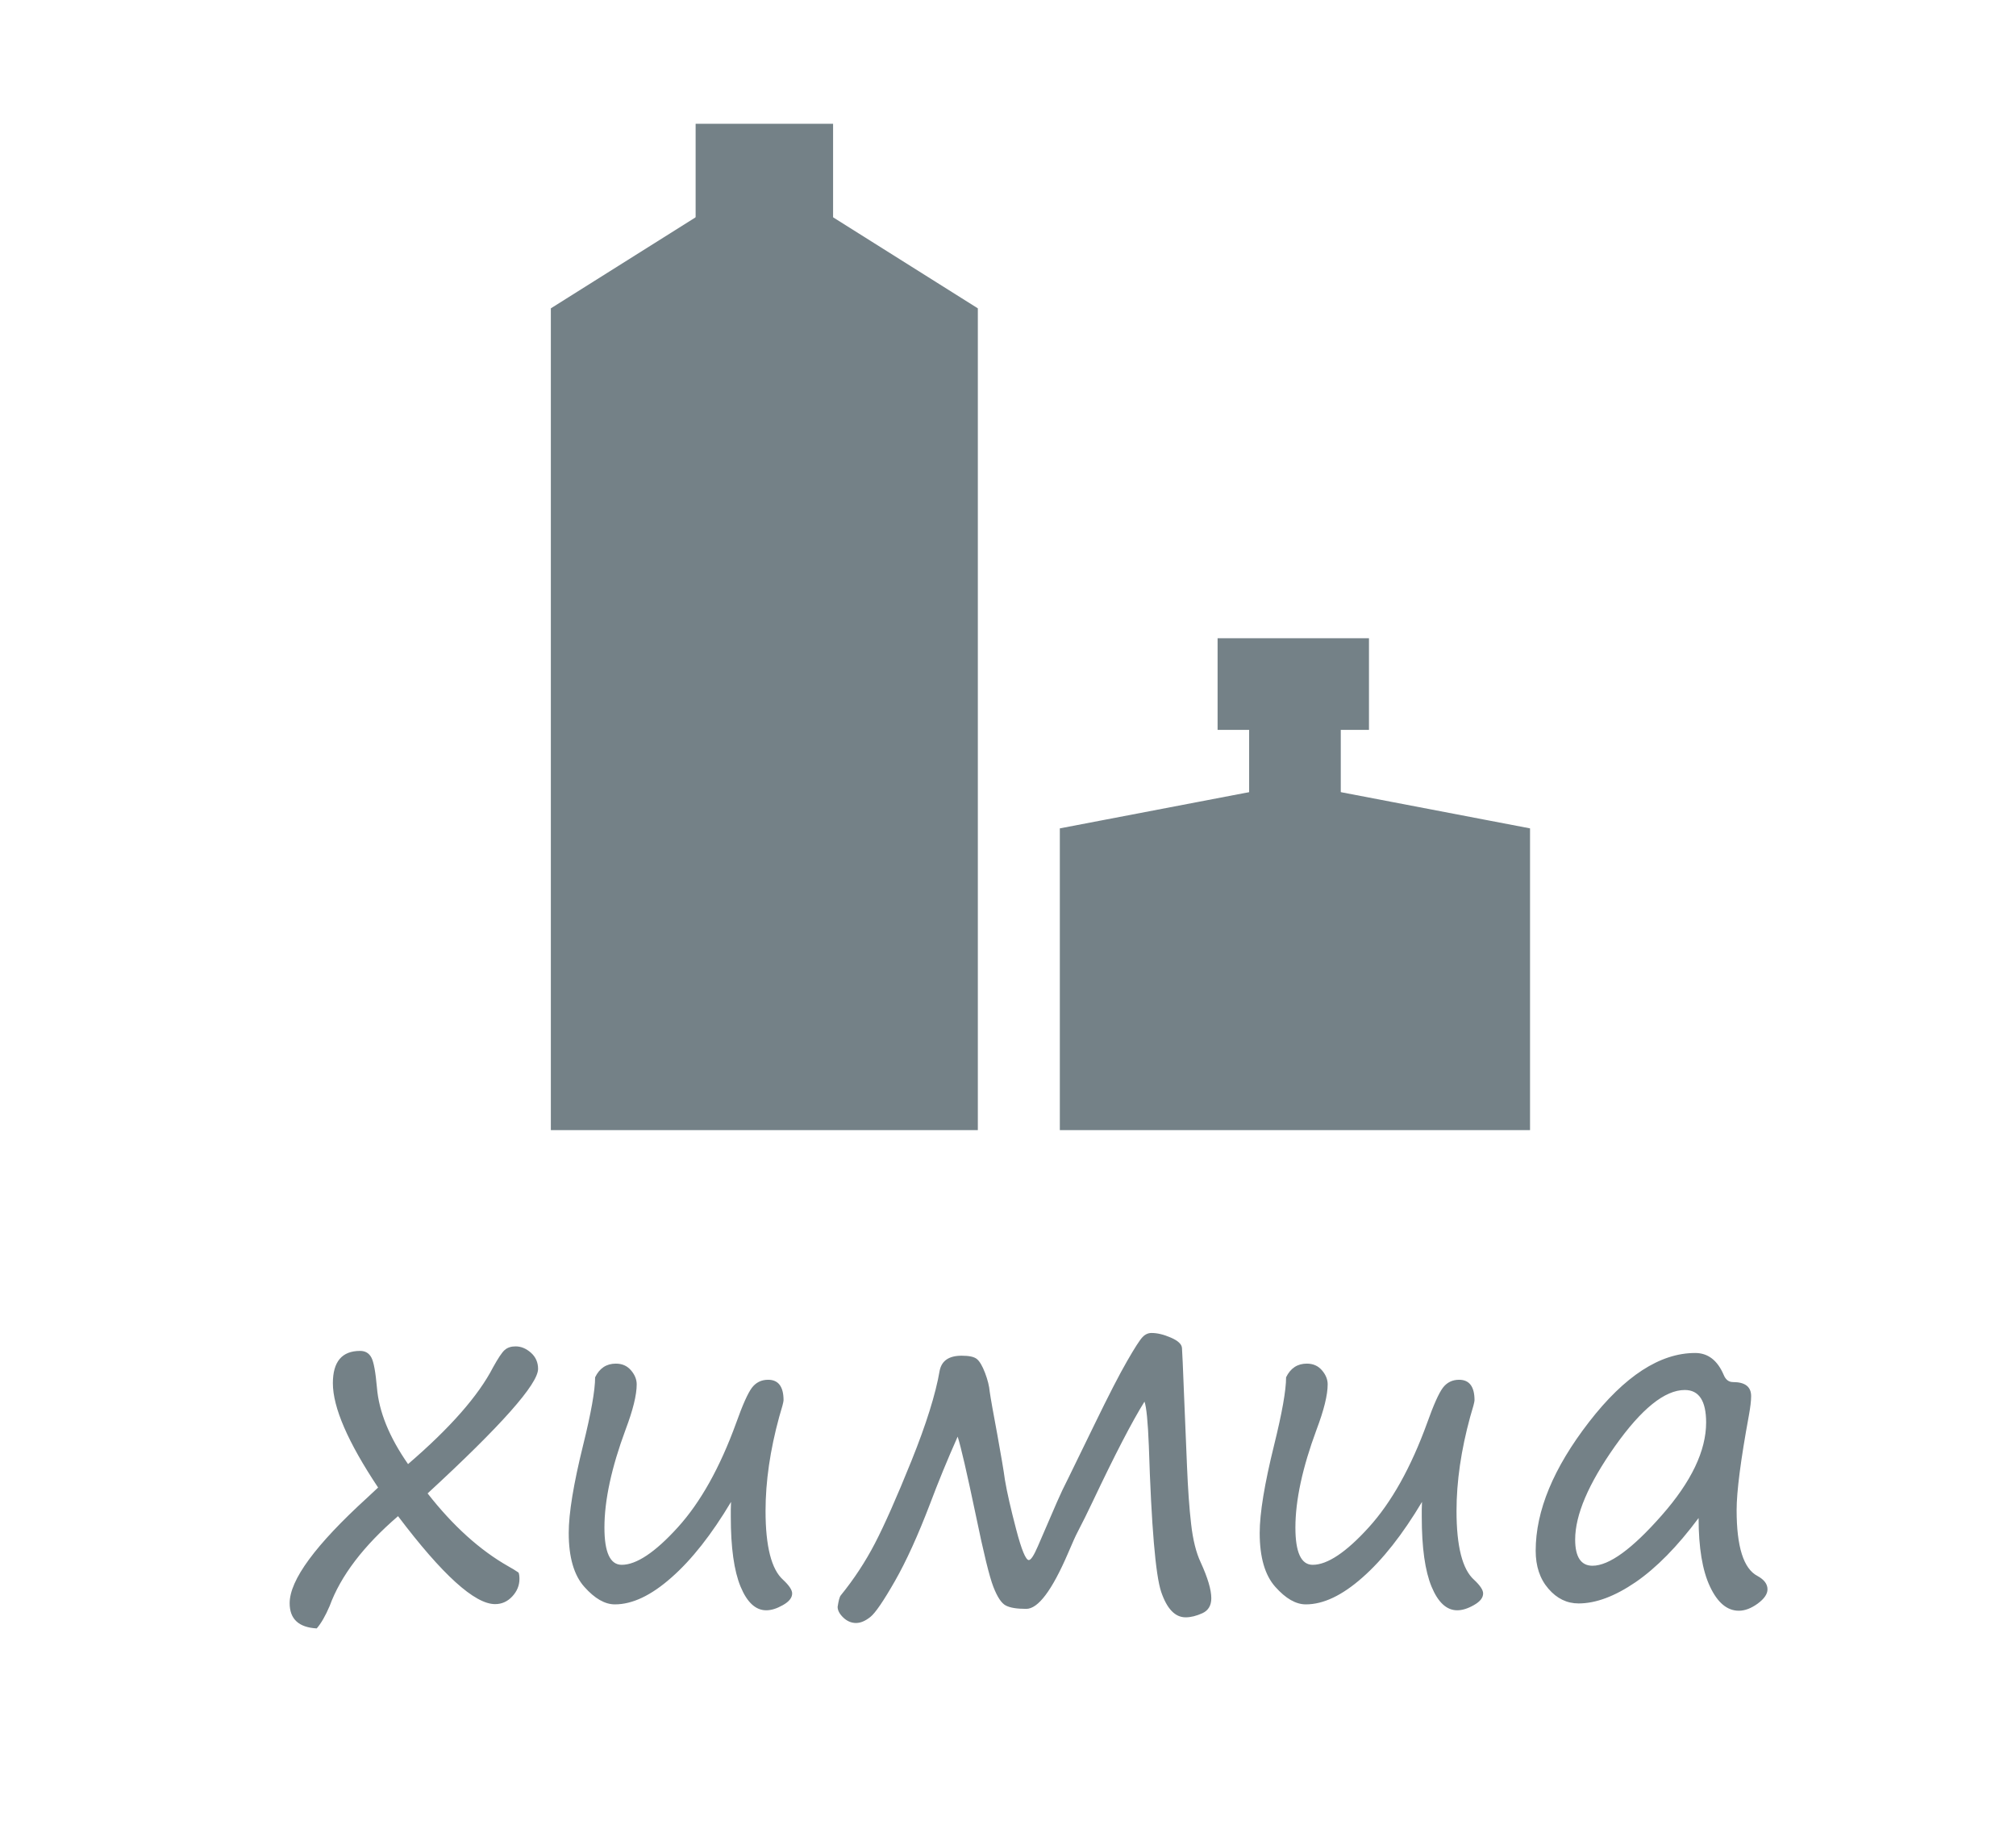
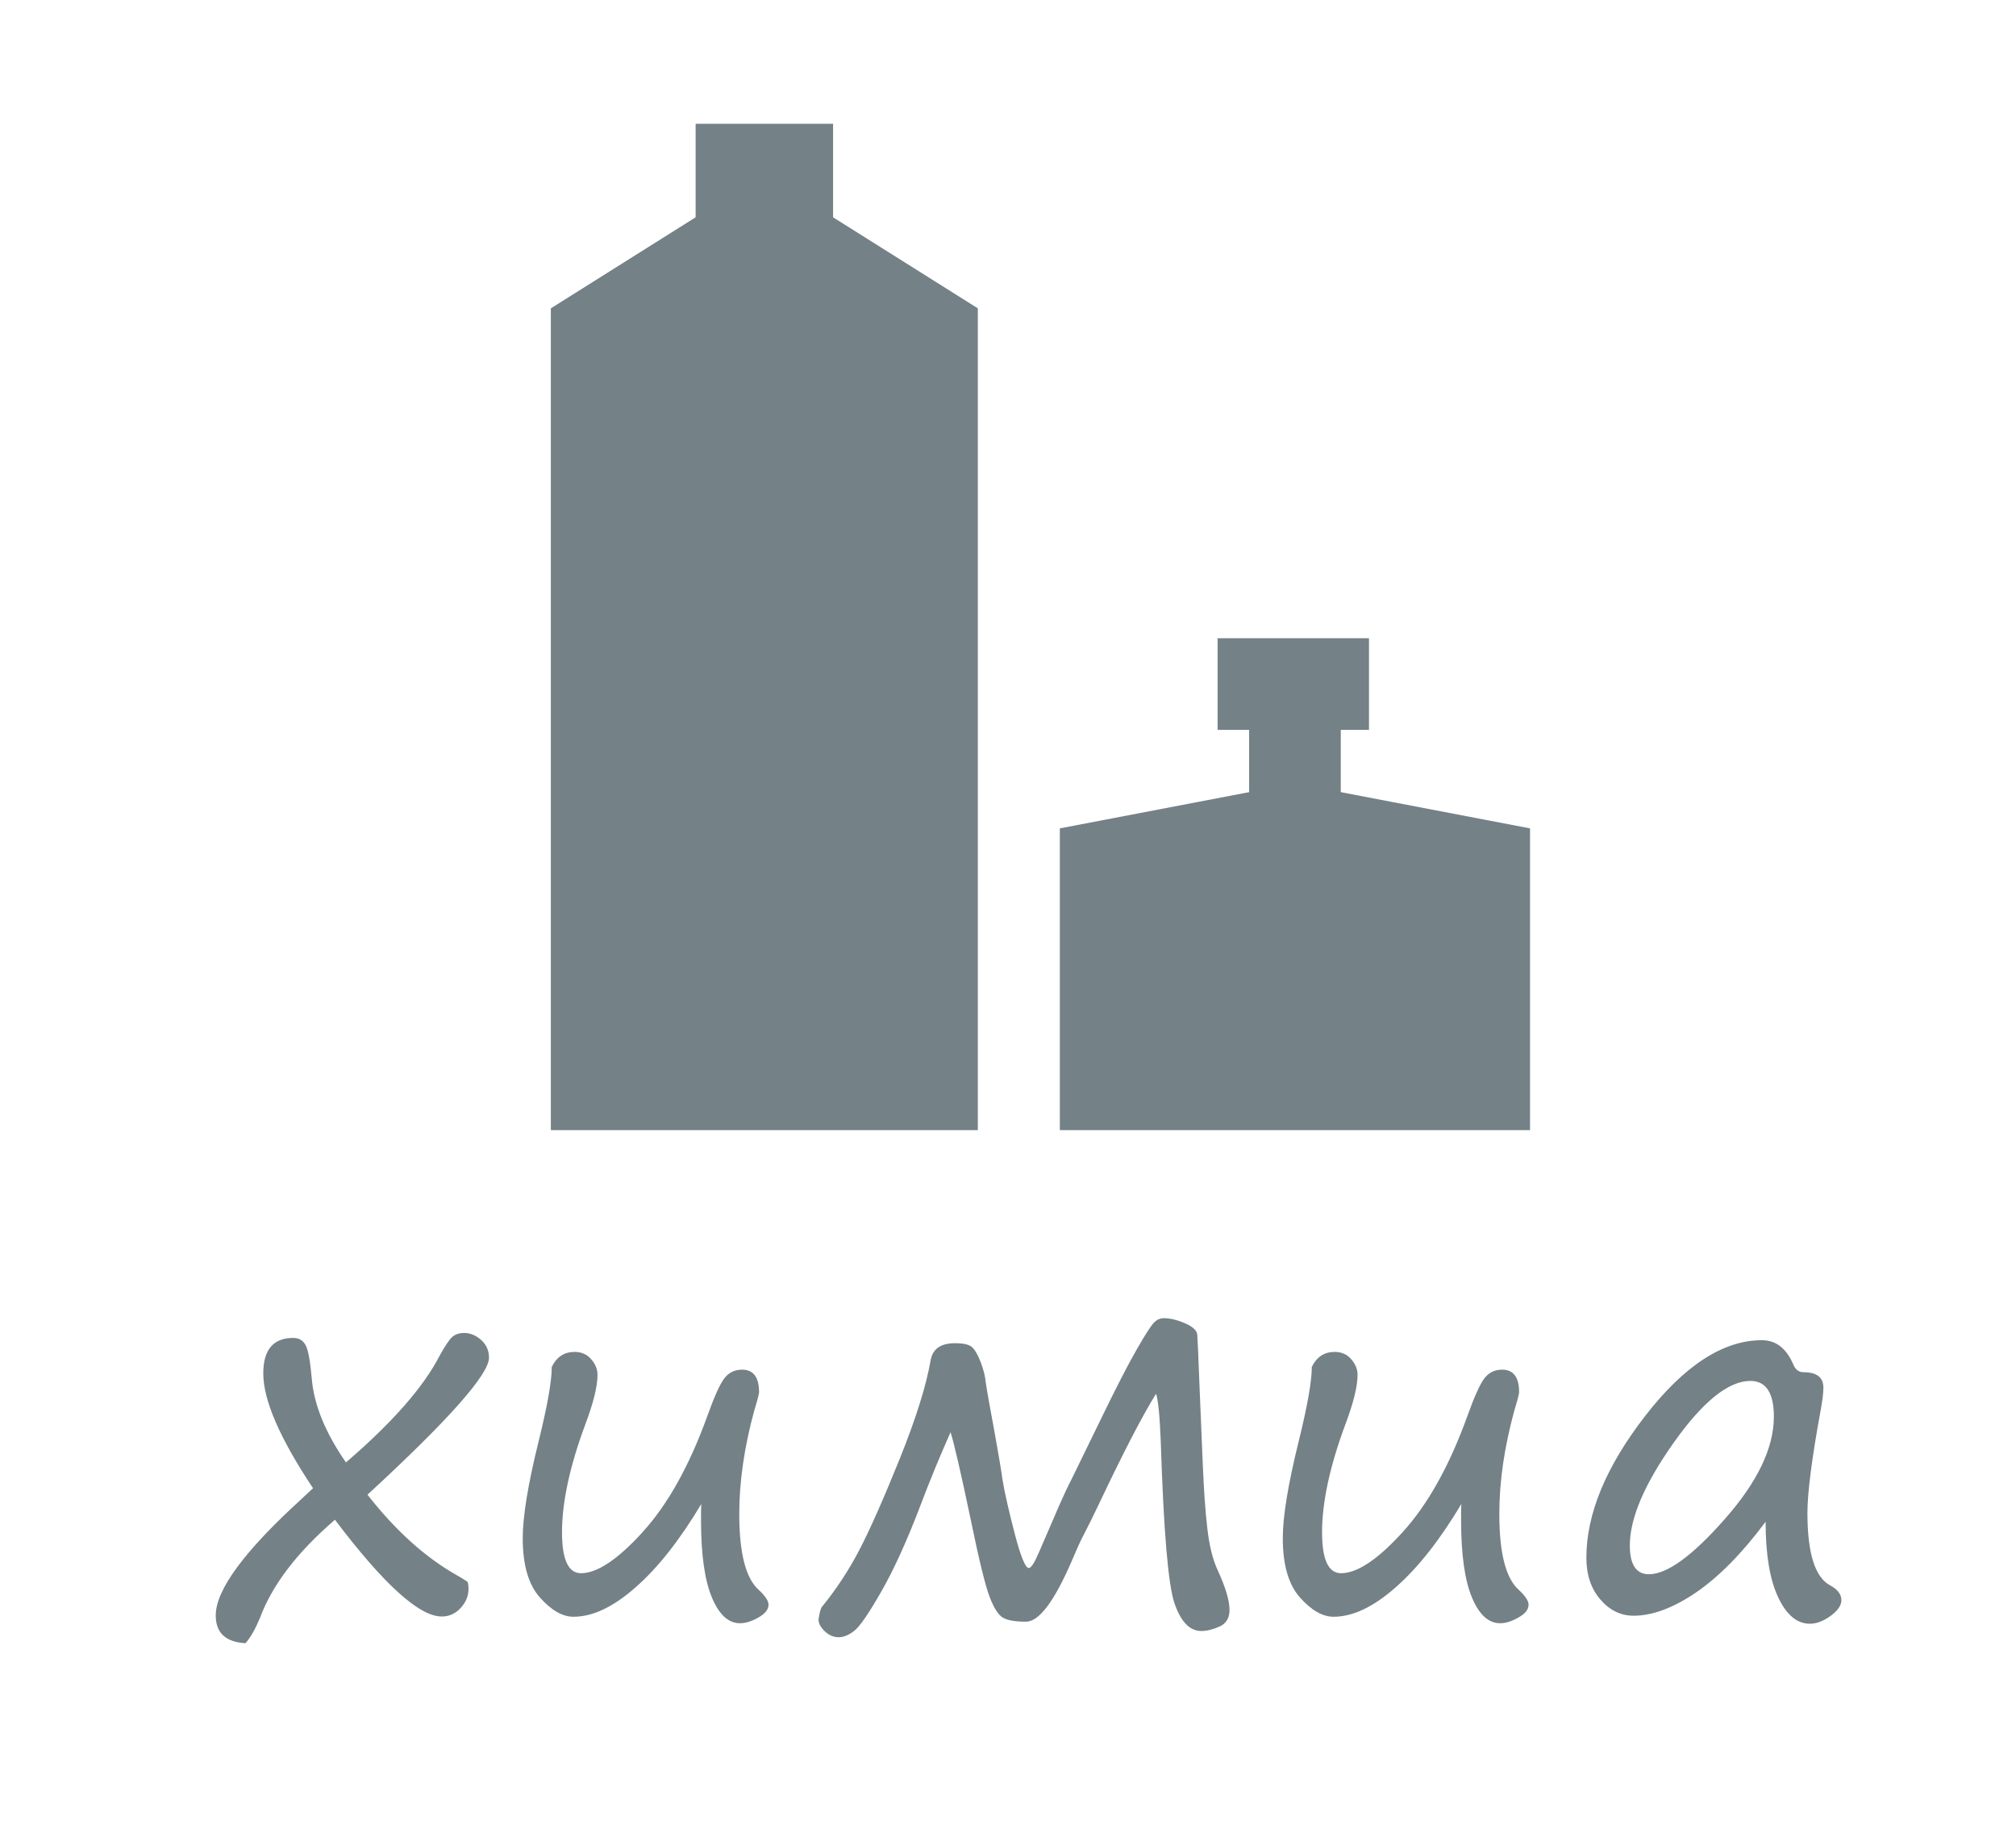
<svg xmlns="http://www.w3.org/2000/svg" xml:space="preserve" width="11mm" height="10mm" version="1.1" style="shape-rendering:geometricPrecision; text-rendering:geometricPrecision; image-rendering:optimizeQuality; fill-rule:evenodd; clip-rule:evenodd" viewBox="0 0 2115.16 1922.88">
  <defs>
    <style type="text/css">
   
    .str1 {stroke:#748187;stroke-width:144.22;stroke-miterlimit:22.926}
    .str2 {stroke:#748187;stroke-width:96.14;stroke-miterlimit:22.926}
    .str0 {stroke:#748187;stroke-width:38.46;stroke-miterlimit:22.926}
    .fil0 {fill:none}
    .fil1 {fill:#748187}
    .fil2 {fill:#748187;fill-rule:nonzero}
   
  </style>
  </defs>
  <g id="Layer_x0020_1">
-     <g id="_970400224">
+     <g id="_956236032">
      <polygon class="fil0" points="-0,0 2115.16,0 2115.16,1922.88 -0,1922.88 " />
      <g>
        <g>
          <polygon class="fil0 str0" points="597.17,334.12 801.95,205.36 1006.7,334.12 1006.7,1166.45 597.17,1166.45 " />
          <line class="fil0 str1" x1="801.95" y1="249.59" x2="801.95" y2="129.87" />
          <polygon class="fil1" points="1006.7,1166.45 1006.7,334.12 801.95,205.36 597.17,334.12 597.17,1166.45 " />
          <polygon class="fil0 str0" points="1131.19,885 1358.65,841.47 1586.06,885 1586.06,1166.45 1131.19,1166.45 " />
          <line class="fil0 str2" x1="1358.65" y1="856.39" x2="1358.65" y2="728.02" />
          <polygon class="fil1" points="1586.06,1166.45 1586.06,885 1358.65,841.45 1131.19,885 1131.19,1166.45 " />
          <line class="fil0 str2" x1="1277.48" y1="717.69" x2="1436.31" y2="717.69" />
        </g>
-         <path class="fil2" d="M417.61 1590.7c-36.23,31.17 -60.15,62.59 -71.72,94.18 -4.46,10.5 -9.04,18.38 -13.59,23.59 -18.96,-1.06 -28.4,-9.92 -28.4,-26.46 0,-24.32 27.11,-61.21 81.32,-110.62l11.48 -10.73c-31.67,-47.55 -47.46,-84.01 -47.46,-109.49 0,-22.56 9.52,-33.86 28.57,-33.86 5.44,0 9.36,2.35 11.81,6.92 2.52,4.63 4.38,15.13 5.85,31.5 2.04,25.23 12.96,52.09 32.65,80.34 44.03,-37.84 73.84,-71.7 89.22,-101.59 5.29,-9.52 9.27,-15.56 12.13,-18.08 2.92,-2.6 6.75,-3.83 11.46,-3.83 5.71,0 11.08,2.19 16.13,6.67 4.96,4.4 7.48,10.1 7.48,16.94 0,15.86 -38.57,59.42 -115.91,130.64 26.61,34.03 54.86,59.59 84.89,76.61 3.67,2.04 7.17,4.15 10.5,6.42 0.65,1.38 0.98,3.67 0.98,6.67 0,6.85 -2.52,12.96 -7.48,18.33 -5.06,5.46 -11.08,8.13 -18.08,8.13 -21.42,0 -55.36,-30.77 -101.84,-92.3zm349.39 -14.98c-20.36,34.11 -41.21,60.65 -62.53,79.36 -21.25,18.81 -41.01,28.17 -59.34,28.17 -10.5,0 -21.15,-6.11 -32.07,-18.4 -10.9,-12.21 -16.36,-31.09 -16.36,-56.49 0,-20.82 5.06,-51.51 15.08,-92.07 8.38,-33.86 12.61,-57.63 12.61,-71.3 4.63,-9.52 11.88,-14.33 21.73,-14.33 6.67,0 11.96,2.37 15.96,7.08 3.98,4.65 5.94,9.54 5.94,14.65 0,11.15 -3.9,26.94 -11.65,47.46 -14.81,39.9 -22.21,74.17 -22.21,102.82 0,26.05 6.02,39.07 18.15,39.07 15.38,0 35.07,-13.11 58.84,-39.32 23.86,-26.29 44.28,-62.84 61.3,-109.72 6.67,-18.73 12.13,-30.94 16.36,-36.63 4.23,-5.61 9.94,-8.48 17.09,-8.48 10.75,0 16.19,7.17 16.19,21.5 0,1.71 -1.54,7.58 -4.56,17.42 -9.52,34.84 -14.33,67.72 -14.33,98.74 0,37.21 6.19,61.3 18.4,72.2 6.35,5.94 9.52,10.67 9.52,14.33 0,4.48 -3.17,8.56 -9.67,12.21 -6.44,3.67 -12.21,5.46 -17.52,5.46 -11.15,0 -20.09,-8.31 -26.94,-24.82 -6.83,-16.54 -10.25,-40.96 -10.25,-73.18l0 -7.9c0,-2.52 0.08,-5.13 0.25,-7.81zm433.78 -105.18c-12.86,20.59 -31.02,55.61 -54.38,104.93 -5.21,11.08 -10.58,21.82 -15.94,32.15 -1.81,3.35 -5.13,10.75 -10.02,22.23 -16.69,38.75 -31.27,58.11 -43.71,58.11 -9.86,0 -17.02,-1.13 -21.57,-3.58 -4.48,-2.37 -8.79,-8.86 -12.94,-19.54 -4.15,-10.65 -10.27,-35.65 -18.4,-75.13 -9.36,-44.61 -15.71,-72.13 -19.06,-82.45 -10.83,24.32 -20.42,47.76 -28.9,70.32 -12.69,33.21 -24.98,60.32 -36.94,81.24 -11.9,20.84 -20.52,33.46 -25.73,37.61 -5.29,4.23 -10.27,6.35 -15.06,6.35 -4.88,0 -9.36,-1.87 -13.36,-5.69 -3.98,-3.83 -5.94,-7.58 -5.94,-11.25 0.98,-6.5 2.04,-10.58 3.35,-12.11 13.84,-17.02 25.73,-35.17 35.73,-54.38 10.02,-19.29 22.81,-48.11 38.34,-86.61 15.48,-38.44 25.4,-70.01 29.63,-94.68 2.12,-10.5 9.77,-15.71 23.11,-15.71 7.83,0 13.19,1.13 16.04,3.58 2.87,2.37 5.71,7.25 8.48,14.5 2.77,7.33 4.38,13.84 4.88,19.61 0.96,6.85 3.65,21.98 8.06,45.51 3.98,22.13 6.67,37.77 7.88,46.96 2.21,13.27 6.19,30.54 11.81,52.01 5.61,21.5 10.1,32.25 13.27,32.25 2.21,0 5.38,-4.88 9.54,-14.58l20.02 -46.32c3.65,-8.38 7.58,-16.69 11.73,-24.75l27.34 -56.07c14.98,-30.86 26.46,-53.17 34.52,-67.09 7.98,-13.92 13.42,-22.31 16.19,-25.15 2.77,-2.92 5.94,-4.31 9.44,-4.31 6.04,0 12.79,1.62 20.29,4.88 7.48,3.25 11.31,6.83 11.63,10.83 0.33,3.98 1.06,20.59 2.19,49.82l3.1 74.47c0.98,23.69 2.37,43.8 4.31,60.4 1.88,16.61 5.21,30.04 10.02,40.23 7.4,16.19 11.15,28.73 11.15,37.69 0,7.56 -3.1,12.84 -9.36,15.71 -6.35,2.85 -12.13,4.31 -17.58,4.31 -11.08,0 -19.61,-8.96 -25.65,-26.71 -5.94,-17.83 -10.25,-68.86 -12.94,-153.1 -0.98,-25.32 -2.52,-40.78 -4.56,-46.5zm291.18 105.18c-20.36,34.11 -41.21,60.65 -62.53,79.36 -21.25,18.81 -41.01,28.17 -59.34,28.17 -10.5,0 -21.15,-6.11 -32.07,-18.4 -10.9,-12.21 -16.36,-31.09 -16.36,-56.49 0,-20.82 5.06,-51.51 15.08,-92.07 8.38,-33.86 12.61,-57.63 12.61,-71.3 4.63,-9.52 11.88,-14.33 21.73,-14.33 6.67,0 11.96,2.37 15.96,7.08 3.98,4.65 5.94,9.54 5.94,14.65 0,11.15 -3.9,26.94 -11.65,47.46 -14.81,39.9 -22.21,74.17 -22.21,102.82 0,26.05 6.02,39.07 18.15,39.07 15.38,0 35.07,-13.11 58.84,-39.32 23.86,-26.29 44.28,-62.84 61.3,-109.72 6.67,-18.73 12.13,-30.94 16.36,-36.63 4.23,-5.61 9.94,-8.48 17.09,-8.48 10.75,0 16.19,7.17 16.19,21.5 0,1.71 -1.54,7.58 -4.56,17.42 -9.52,34.84 -14.33,67.72 -14.33,98.74 0,37.21 6.19,61.3 18.4,72.2 6.35,5.94 9.52,10.67 9.52,14.33 0,4.48 -3.17,8.56 -9.67,12.21 -6.44,3.67 -12.21,5.46 -17.52,5.46 -11.15,0 -20.09,-8.31 -26.94,-24.82 -6.83,-16.54 -10.25,-40.96 -10.25,-73.18l0 -7.9c0,-2.52 0.08,-5.13 0.25,-7.81zm290.2 16.92c-22.23,29.88 -44.28,52.26 -66.03,67.24 -21.81,14.9 -41.75,22.38 -59.9,22.38 -12.21,0 -22.81,-5.13 -31.67,-15.46 -8.96,-10.35 -13.34,-23.61 -13.34,-39.88 0,-41.76 18.63,-86.78 55.99,-135.06 37.36,-48.26 74.49,-72.36 111.35,-72.36 13.36,0 23.29,7.58 29.88,22.88 2.04,5.04 5.29,7.63 9.77,7.63 12.69,0 19.06,4.88 19.06,14.75 0,4.96 -0.83,11.71 -2.37,20.27 -8.63,46.88 -12.86,80.01 -12.86,99.22 0,38.52 7.25,61.55 21.9,69.2 7,3.83 10.5,8.46 10.5,14 0,4.96 -3.42,9.92 -10.27,14.98 -6.83,4.96 -13.42,7.48 -19.77,7.48 -12.31,0 -22.38,-8.46 -30.29,-25.31 -7.98,-16.86 -11.96,-40.88 -11.96,-71.97zm-14.5 -134.31c-21,0 -45.42,19.71 -73.26,59.01 -27.84,39.4 -41.76,72.05 -41.76,97.93 0,18.23 6.11,27.44 18.15,27.44 17.52,0 41.76,-17.67 72.78,-52.99 31.02,-35.25 46.48,-67.72 46.48,-97.28 0,-22.71 -7.48,-34.11 -22.38,-34.11z" />
+         <path class="fil2" d="M351.44 1594.43c-39.84,34.28 -66.15,68.84 -78.9,103.59 -4.9,11.56 -9.94,20.23 -14.94,25.96 -20.86,-1.15 -31.25,-10.92 -31.25,-29.11 0,-26.75 29.82,-67.32 89.45,-121.68l12.63 -11.81c-34.84,-52.3 -52.21,-92.41 -52.21,-120.43 0,-24.81 10.46,-37.25 31.42,-37.25 6,0 10.31,2.58 13,7.61 2.77,5.1 4.83,16.63 6.42,34.65 2.25,27.75 14.27,57.28 35.92,88.36 48.44,-41.61 81.22,-78.88 98.14,-111.74 5.83,-10.46 10.19,-17.11 13.34,-19.88 3.21,-2.85 7.42,-4.21 12.61,-4.21 6.27,0 12.17,2.42 17.75,7.35 5.44,4.85 8.23,11.09 8.23,18.63 0,17.44 -42.44,65.36 -127.51,143.7 29.27,37.44 60.34,65.55 93.37,84.28 4.04,2.23 7.9,4.56 11.56,7.06 0.71,1.52 1.08,4.04 1.08,7.35 0,7.54 -2.77,14.25 -8.23,20.15 -5.56,6.02 -12.19,8.96 -19.88,8.96 -23.56,0 -60.9,-33.84 -112.03,-101.53zm384.34 -16.48c-22.4,37.52 -45.34,66.7 -68.8,87.28 -23.36,20.69 -45.11,31 -65.26,31 -11.56,0 -23.27,-6.73 -35.28,-20.25 -12,-13.42 -18,-34.21 -18,-62.15 0,-22.9 5.56,-56.67 16.58,-101.28 9.23,-37.25 13.88,-63.38 13.88,-78.41 5.1,-10.48 13.08,-15.77 23.9,-15.77 7.35,0 13.15,2.6 17.56,7.79 4.38,5.11 6.54,10.5 6.54,16.11 0,12.27 -4.31,29.63 -12.83,52.21 -16.29,43.88 -24.42,81.59 -24.42,113.1 0,28.65 6.61,42.98 19.96,42.98 16.92,0 38.57,-14.42 64.72,-43.26 26.25,-28.9 48.71,-69.11 67.44,-120.68 7.35,-20.61 13.34,-34.03 18,-40.3 4.65,-6.17 10.94,-9.33 18.81,-9.33 11.83,0 17.81,7.88 17.81,23.65 0,1.88 -1.69,8.33 -5.02,19.17 -10.46,38.32 -15.75,74.49 -15.75,108.6 0,40.94 6.81,67.44 20.25,79.43 6.98,6.54 10.46,11.73 10.46,15.75 0,4.92 -3.48,9.42 -10.63,13.44 -7.1,4.04 -13.44,6 -19.27,6 -12.27,0 -22.11,-9.13 -29.63,-27.3 -7.52,-18.19 -11.29,-45.05 -11.29,-80.51l0 -8.69c0,-2.77 0.1,-5.63 0.29,-8.58zm477.16 -115.7c-14.15,22.65 -34.13,61.17 -59.82,115.41 -5.73,12.19 -11.63,24.02 -17.54,35.38 -2,3.67 -5.65,11.81 -11.02,24.44 -18.36,42.63 -34.4,63.92 -48.09,63.92 -10.85,0 -18.71,-1.25 -23.73,-3.92 -4.92,-2.62 -9.67,-9.75 -14.23,-21.5 -4.58,-11.71 -11.31,-39.21 -20.25,-82.65 -10.31,-49.07 -17.29,-79.34 -20.96,-90.68 -11.9,26.75 -22.46,52.53 -31.79,77.34 -13.96,36.53 -27.48,66.36 -40.63,89.38 -13.09,22.92 -22.57,36.8 -28.3,41.36 -5.83,4.65 -11.31,6.98 -16.56,6.98 -5.38,0 -10.31,-2.04 -14.71,-6.25 -4.38,-4.21 -6.54,-8.35 -6.54,-12.38 1.08,-7.13 2.25,-11.63 3.69,-13.33 15.23,-18.71 28.29,-38.69 39.28,-59.8 11.02,-21.23 25.09,-52.94 42.19,-95.28 17.02,-42.28 27.94,-77.01 32.59,-104.14 2.33,-11.56 10.75,-17.29 25.42,-17.29 8.61,0 14.52,1.25 17.63,3.94 3.15,2.6 6.29,7.96 9.35,15.94 3.04,8.06 4.81,15.23 5.36,21.57 1.06,7.54 4.02,24.17 8.86,50.07 4.38,24.34 7.35,41.53 8.67,51.65 2.42,14.59 6.81,33.59 12.98,57.21 6.17,23.65 11.11,35.48 14.59,35.48 2.44,0 5.92,-5.36 10.5,-16.04l22.02 -50.96c4.02,-9.21 8.33,-18.34 12.9,-27.21l30.07 -61.69c16.48,-33.94 29.11,-58.47 37.98,-73.8 8.77,-15.31 14.77,-24.54 17.81,-27.67 3.04,-3.21 6.54,-4.73 10.38,-4.73 6.63,0 14.08,1.77 22.32,5.36 8.21,3.58 12.42,7.52 12.79,11.92 0.37,4.36 1.17,22.65 2.4,54.8l3.42 81.91c1.08,26.05 2.6,48.19 4.73,66.44 2.08,18.29 5.73,33.03 11.02,44.25 8.15,17.83 12.27,31.61 12.27,41.46 0,8.33 -3.4,14.13 -10.31,17.29 -6.98,3.13 -13.34,4.75 -19.32,4.75 -12.19,0 -21.57,-9.86 -28.21,-29.38 -6.54,-19.61 -11.29,-75.74 -14.25,-168.42 -1.08,-27.84 -2.77,-44.86 -5,-51.13zm320.29 115.7c-22.4,37.52 -45.32,66.7 -68.78,87.28 -23.38,20.69 -45.13,31 -65.28,31 -11.56,0 -23.27,-6.73 -35.28,-20.25 -11.98,-13.42 -18,-34.21 -18,-62.15 0,-22.9 5.56,-56.67 16.59,-101.28 9.21,-37.25 13.86,-63.38 13.86,-78.41 5.1,-10.48 13.08,-15.77 23.9,-15.77 7.35,0 13.15,2.6 17.56,7.79 4.38,5.11 6.54,10.5 6.54,16.11 0,12.27 -4.29,29.63 -12.83,52.21 -16.29,43.88 -24.42,81.59 -24.42,113.1 0,28.65 6.61,42.98 19.96,42.98 16.92,0 38.59,-14.42 64.72,-43.26 26.25,-28.9 48.73,-69.11 67.44,-120.68 7.35,-20.61 13.34,-34.03 18,-40.3 4.65,-6.17 10.94,-9.33 18.81,-9.33 11.83,0 17.81,7.88 17.81,23.65 0,1.88 -1.69,8.33 -5,19.17 -10.48,38.32 -15.77,74.49 -15.77,108.6 0,40.94 6.81,67.44 20.25,79.43 6.98,6.54 10.46,11.73 10.46,15.75 0,4.92 -3.48,9.42 -10.63,13.44 -7.08,4.04 -13.42,6 -19.27,6 -12.27,0 -22.11,-9.13 -29.63,-27.3 -7.52,-18.19 -11.27,-45.05 -11.27,-80.51l0 -8.69c0,-2.77 0.08,-5.63 0.27,-8.58zm319.22 18.61c-24.44,32.86 -48.71,57.47 -72.63,73.95 -24,16.4 -45.92,24.63 -65.9,24.63 -13.42,0 -25.07,-5.65 -34.82,-17.02 -9.86,-11.36 -14.69,-25.96 -14.69,-43.86 0,-45.94 20.5,-95.45 61.59,-148.58 41.11,-53.09 81.95,-79.59 122.49,-79.59 14.71,0 25.63,8.35 32.88,25.17 2.23,5.54 5.81,8.4 10.75,8.4 13.96,0 20.96,5.36 20.96,16.23 0,5.44 -0.92,12.86 -2.62,22.29 -9.48,51.57 -14.13,88.01 -14.13,109.14 0,42.36 7.96,67.7 24.07,76.13 7.71,4.21 11.56,9.31 11.56,15.4 0,5.46 -3.77,10.9 -11.29,16.48 -7.52,5.44 -14.77,8.23 -21.75,8.23 -13.54,0 -24.63,-9.31 -33.32,-27.84 -8.77,-18.56 -13.15,-44.98 -13.15,-79.16zm-15.94 -147.75c-23.09,0 -49.96,21.69 -80.59,64.92 -30.63,43.34 -45.94,79.26 -45.94,107.72 0,20.06 6.71,30.19 19.96,30.19 19.27,0 45.94,-19.44 80.05,-58.3 34.13,-38.77 51.13,-74.49 51.13,-107.01 0,-24.98 -8.23,-37.52 -24.61,-37.52z" />
      </g>
    </g>
  </g>
</svg>
